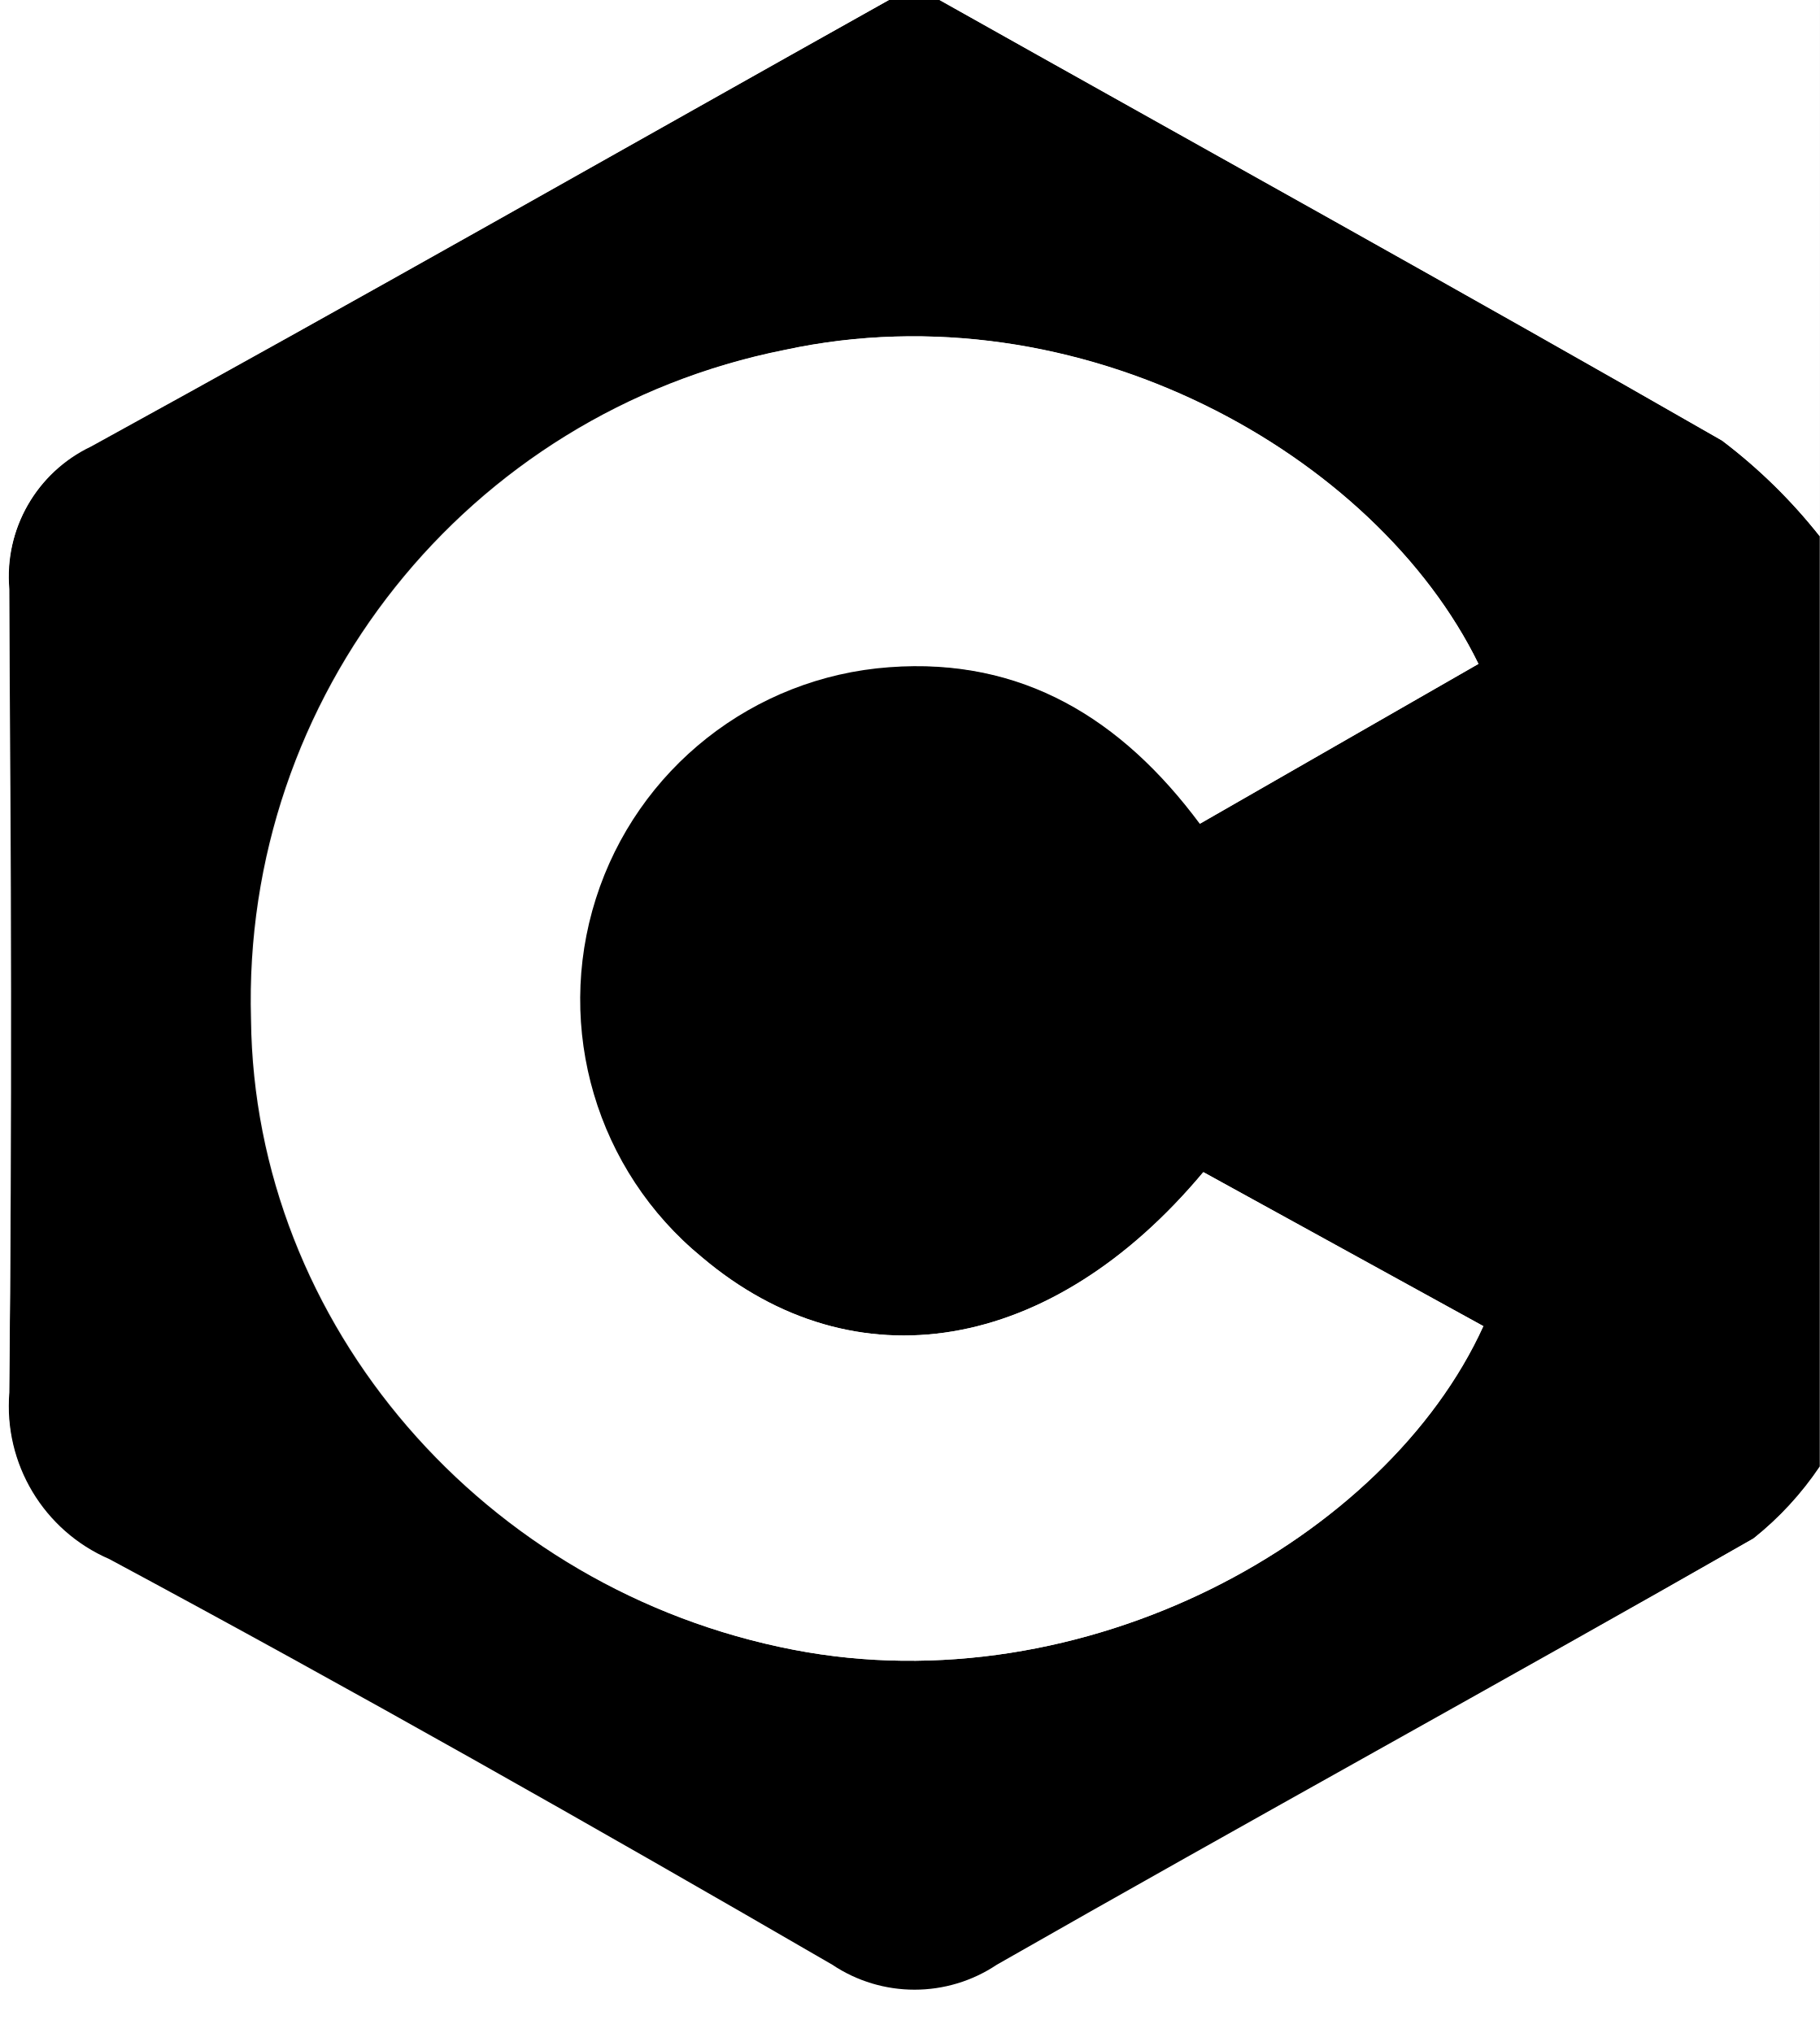
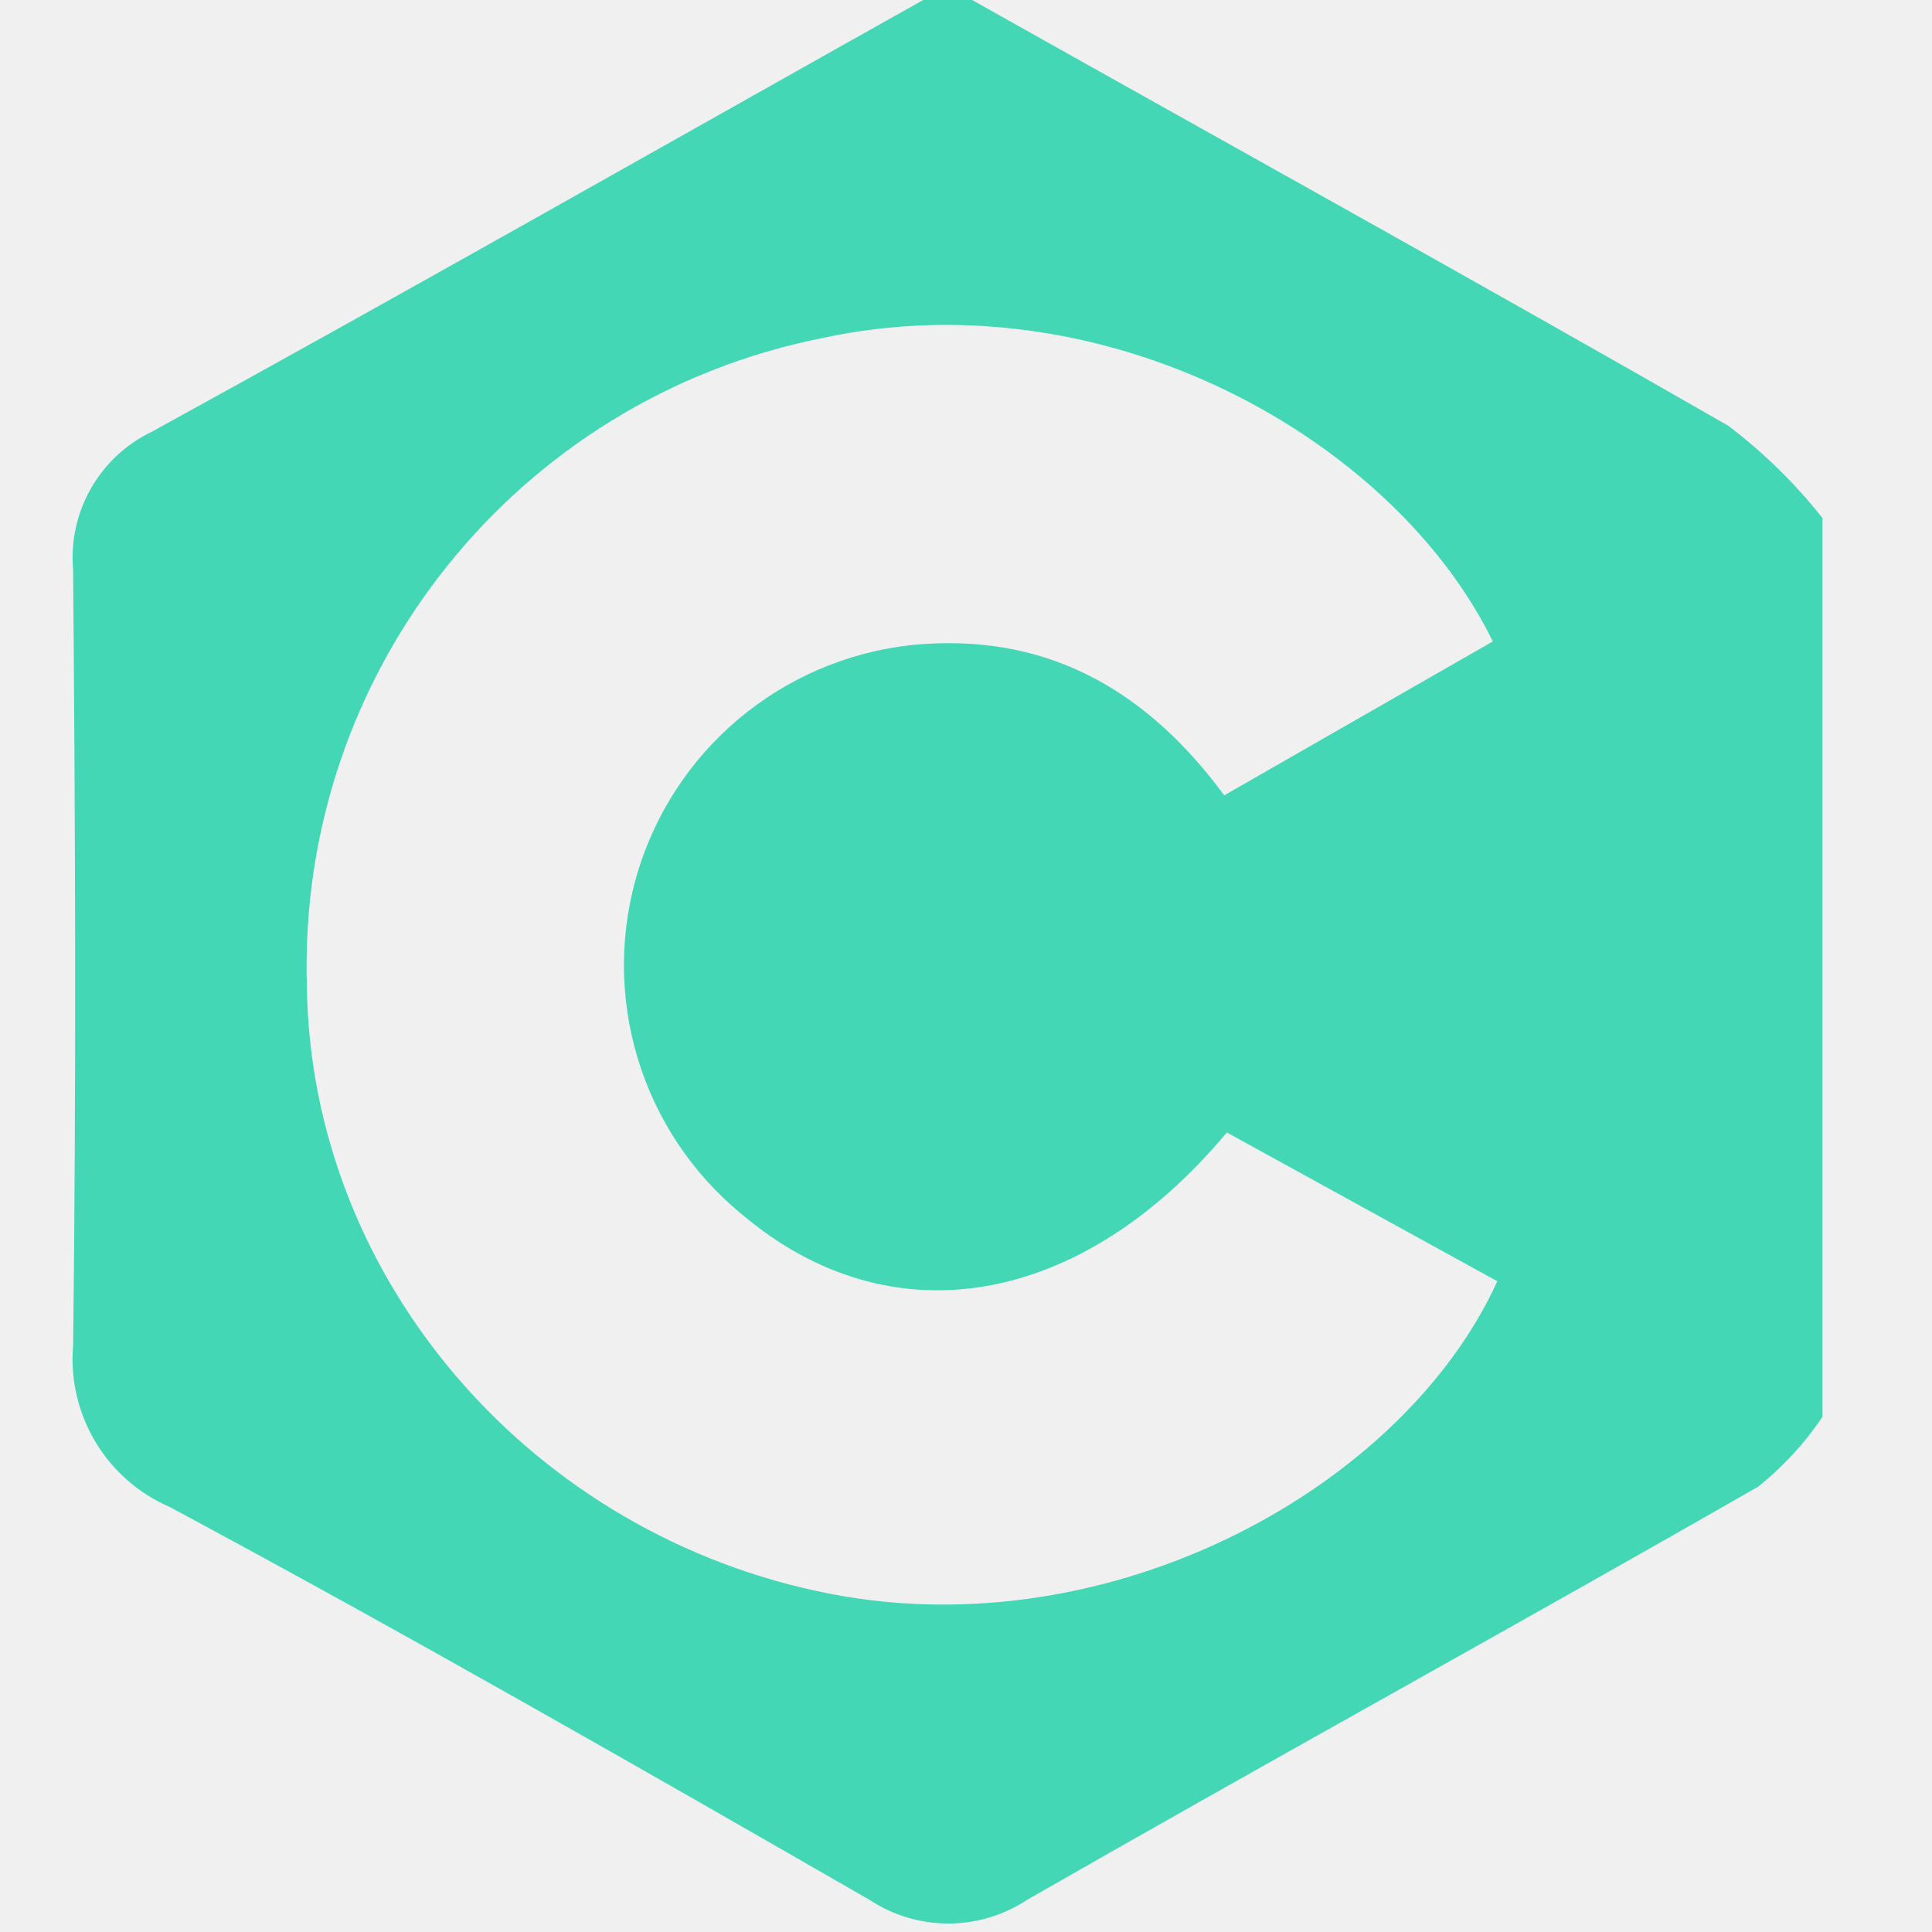
- <svg xmlns="http://www.w3.org/2000/svg" viewBox="0 0 54.6 61">
-   <defs>
-     <style>.cls-1{fill:#fff;}</style>
-   </defs>
-   <g id="Layer_2" data-name="Layer 2">
-     <g id="Layer_1-2" data-name="Layer 1">
-       <path d="M54.6,16.09V44a9.65,9.65,0,0,1-2,2.17C45.07,50.49,37.45,54.67,29.9,59A4.44,4.44,0,0,1,25,59C17.77,54.84,10.57,50.72,3.27,46.8a5,5,0,0,1-3-5c.1-8,.07-16.08,0-24.11a4.34,4.34,0,0,1,2.46-4.29C10.74,9,18.7,4.47,26.67,0h1.52C36,4.39,43.88,8.75,51.67,13.22A16.2,16.2,0,0,1,54.6,16.09ZM44.36,19.92c-3.07-6.28-12-11.33-20.83-9.42a19.9,19.9,0,0,0-16,20.09c.1,9.16,7,17.12,16.27,18.91,8.73,1.69,17.79-3.31,20.7-9.71l-8.4-4.62c-4.56,5.46-10.47,6.43-15.05,2.55A10,10,0,0,1,26.7,20c4-.27,7,1.55,9.32,4.7Z" />
-       <path class="cls-1" d="M26.67,0c-8,4.47-15.93,9-23.93,13.38A4.34,4.34,0,0,0,.28,17.67c0,8,.08,16.07,0,24.11a5,5,0,0,0,3,5c7.3,3.92,14.5,8,21.69,12.17a4.44,4.44,0,0,0,4.94,0c7.55-4.31,15.17-8.49,22.72-12.8a9.65,9.65,0,0,0,2-2.17V61H0V0Z" />
-       <path class="cls-1" d="M54.6,16.09a16.2,16.2,0,0,0-2.93-2.87C43.88,8.75,36,4.39,28.19,0H54.6Z" />
-       <path class="cls-1" d="M44.36,19.92,36,24.72c-2.34-3.15-5.33-5-9.32-4.7a10,10,0,0,0-5.62,17.7c4.58,3.88,10.49,2.91,15.05-2.55l8.4,4.62c-2.91,6.4-12,11.4-20.7,9.71C14.56,47.71,7.66,39.75,7.56,30.59a19.9,19.9,0,0,1,16-20.09C32.4,8.59,41.29,13.64,44.36,19.92Z" />
+ <svg xmlns="http://www.w3.org/2000/svg" width="30" height="30" viewBox="0 0 30 30">
+   <g fill="none" fill-rule="evenodd">
+     <g>
+       <g>
+         <g>
+           <path d="M0 0H30V30H0z" transform="translate(-552 -1757) translate(120 1304) translate(432 453)" />
+           <g fill="#44D7B6">
+             <path d="M27.3 8.045V22c-.276.41-.613.777-1 1.085-3.765 2.16-7.575 4.25-11.35 6.415-.743.491-1.707.491-2.45 0-3.615-2.08-7.215-4.14-10.865-6.1-.984-.425-1.588-1.431-1.5-2.5.05-4 .035-8.04 0-12.055-.077-.902.413-1.756 1.23-2.145C5.37 4.5 9.35 2.235 13.335 0h.76C18 2.195 21.94 4.375 25.835 6.61c.547.414 1.04.897 1.465 1.435zM22.18 9.96c-1.535-3.14-6-5.665-10.415-4.71-4.76.95-8.14 5.194-8 10.045.05 4.58 3.5 8.56 8.135 9.455 4.365.845 8.895-1.655 10.35-4.855l-4.2-2.31c-2.28 2.73-5.235 3.215-7.525 1.275-1.589-1.298-2.223-3.436-1.6-5.39.624-1.955 2.378-3.33 4.425-3.47 2-.135 3.5.775 4.66 2.35l4.17-2.39z" transform="translate(-552 -1757) translate(120 1304) translate(432 453) translate(1)" />
+           </g>
+         </g>
+       </g>
    </g>
  </g>
</svg>
